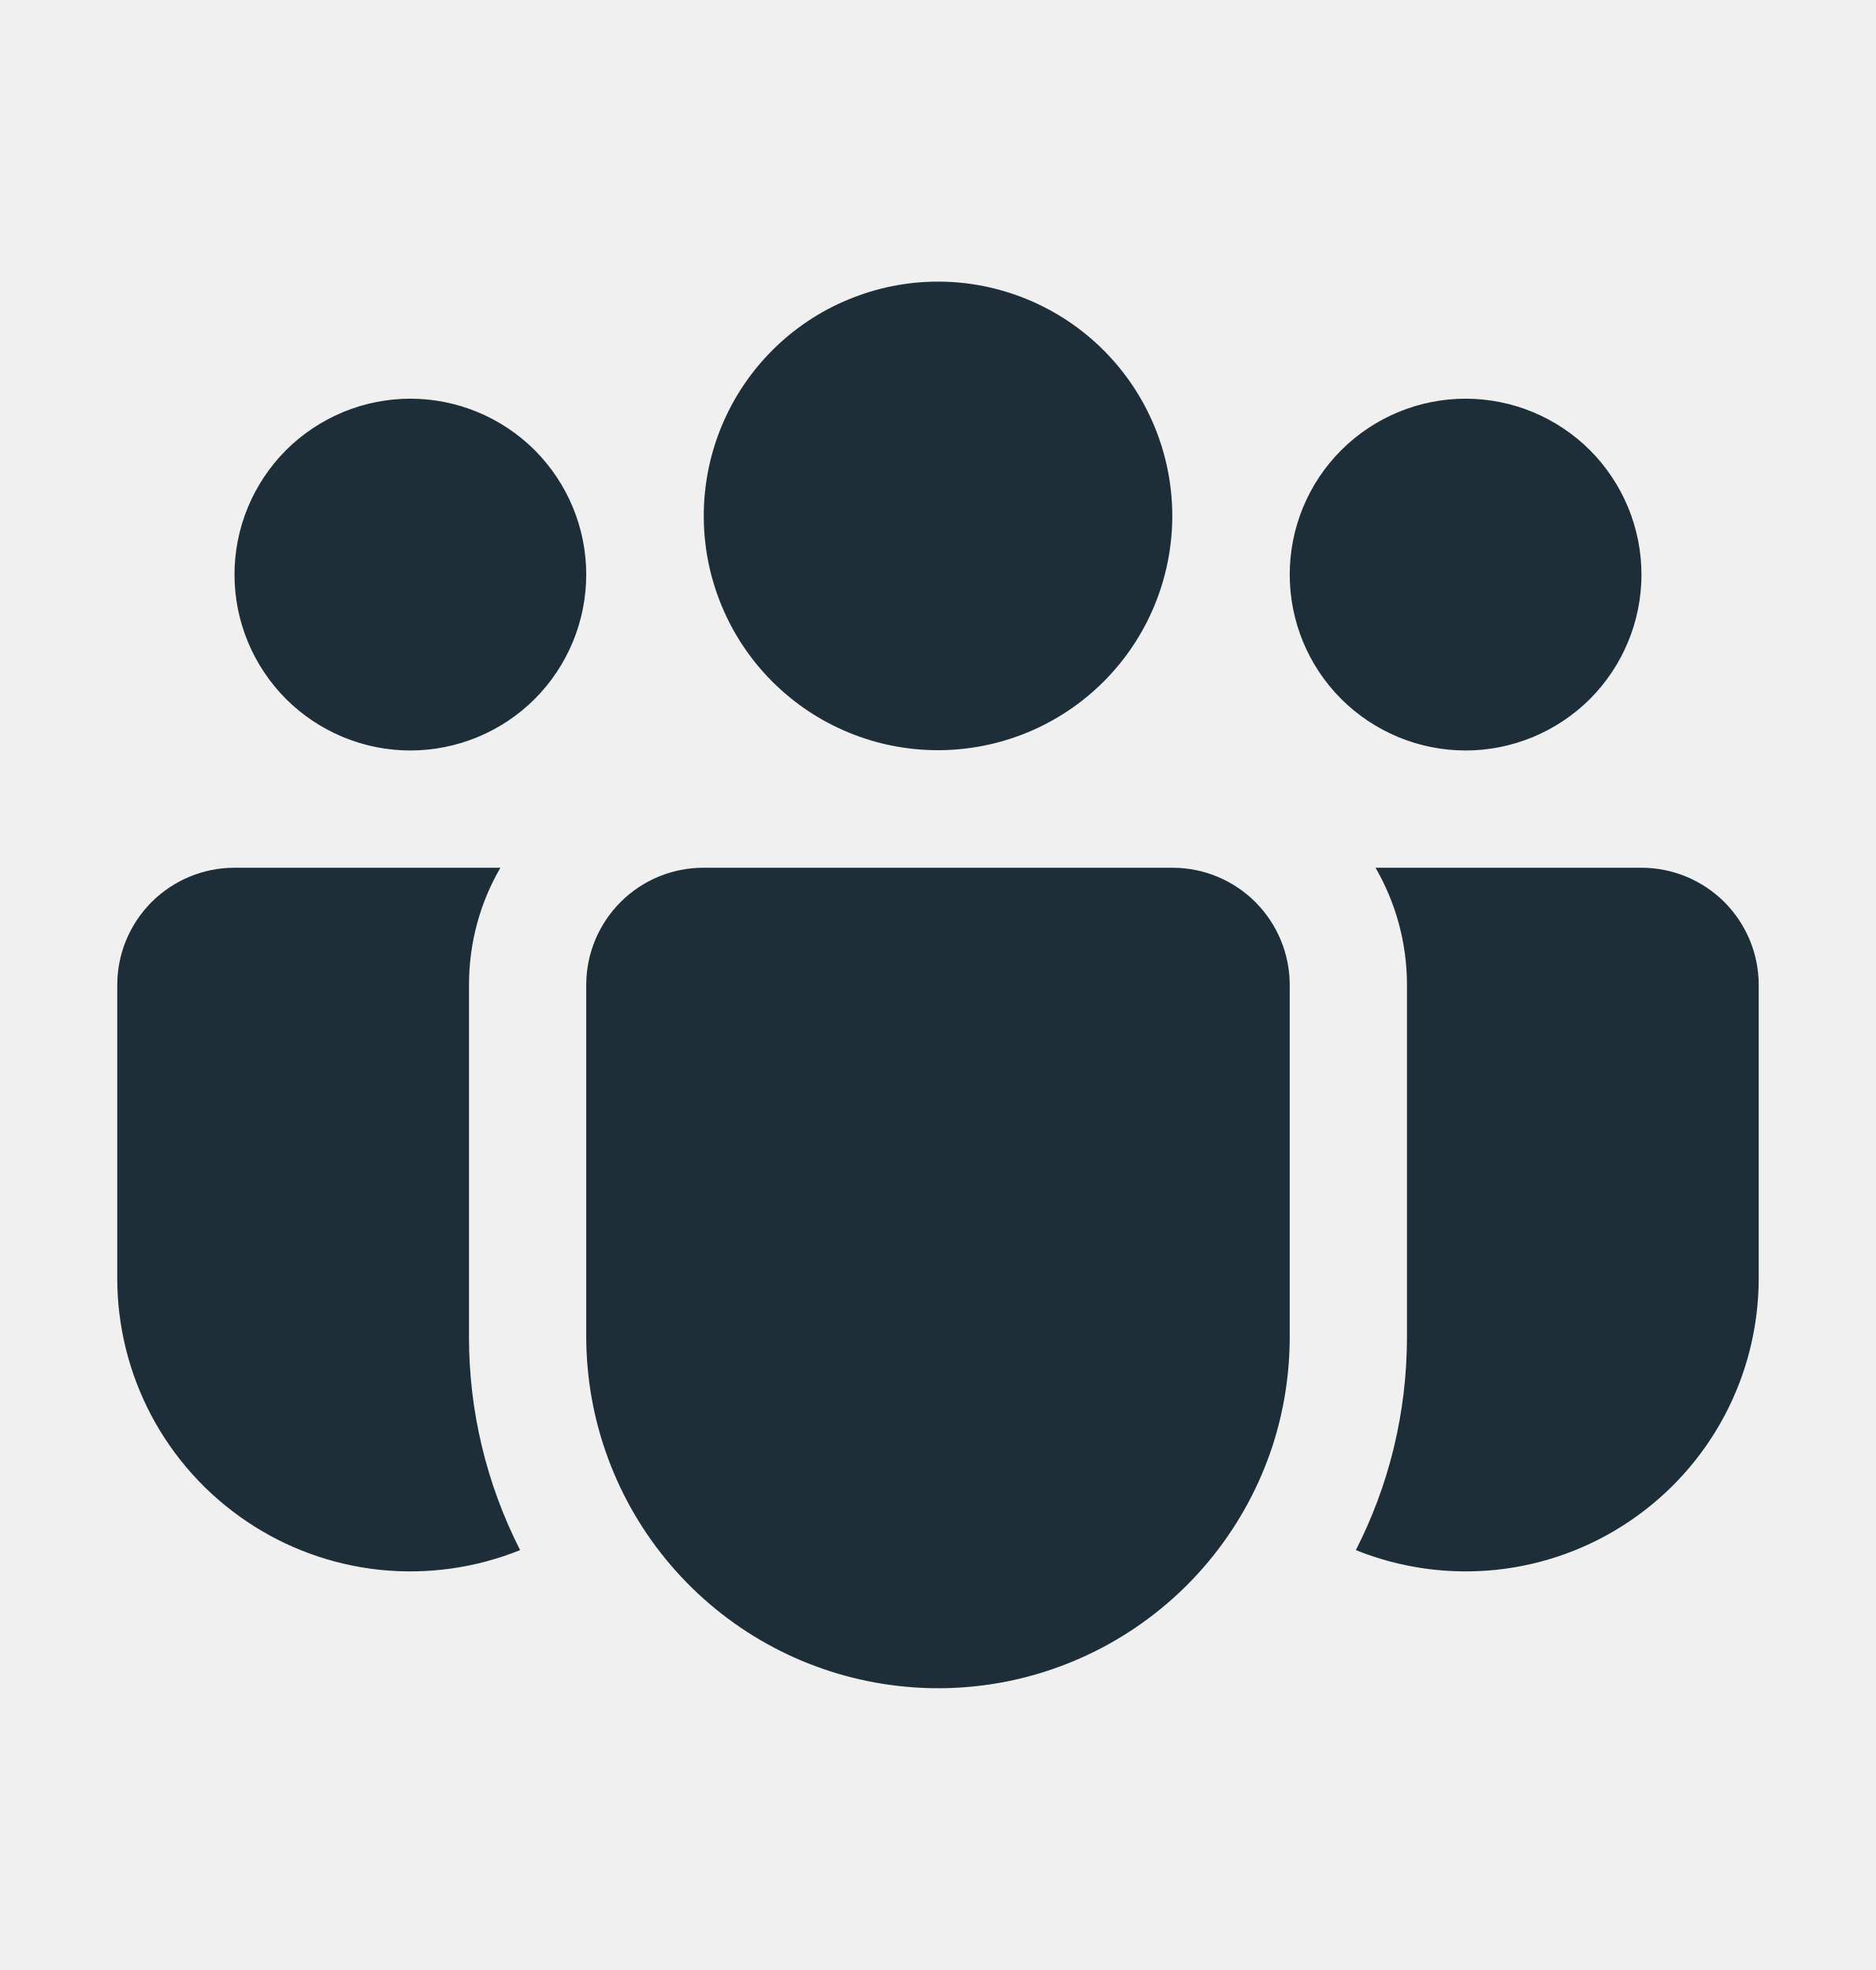
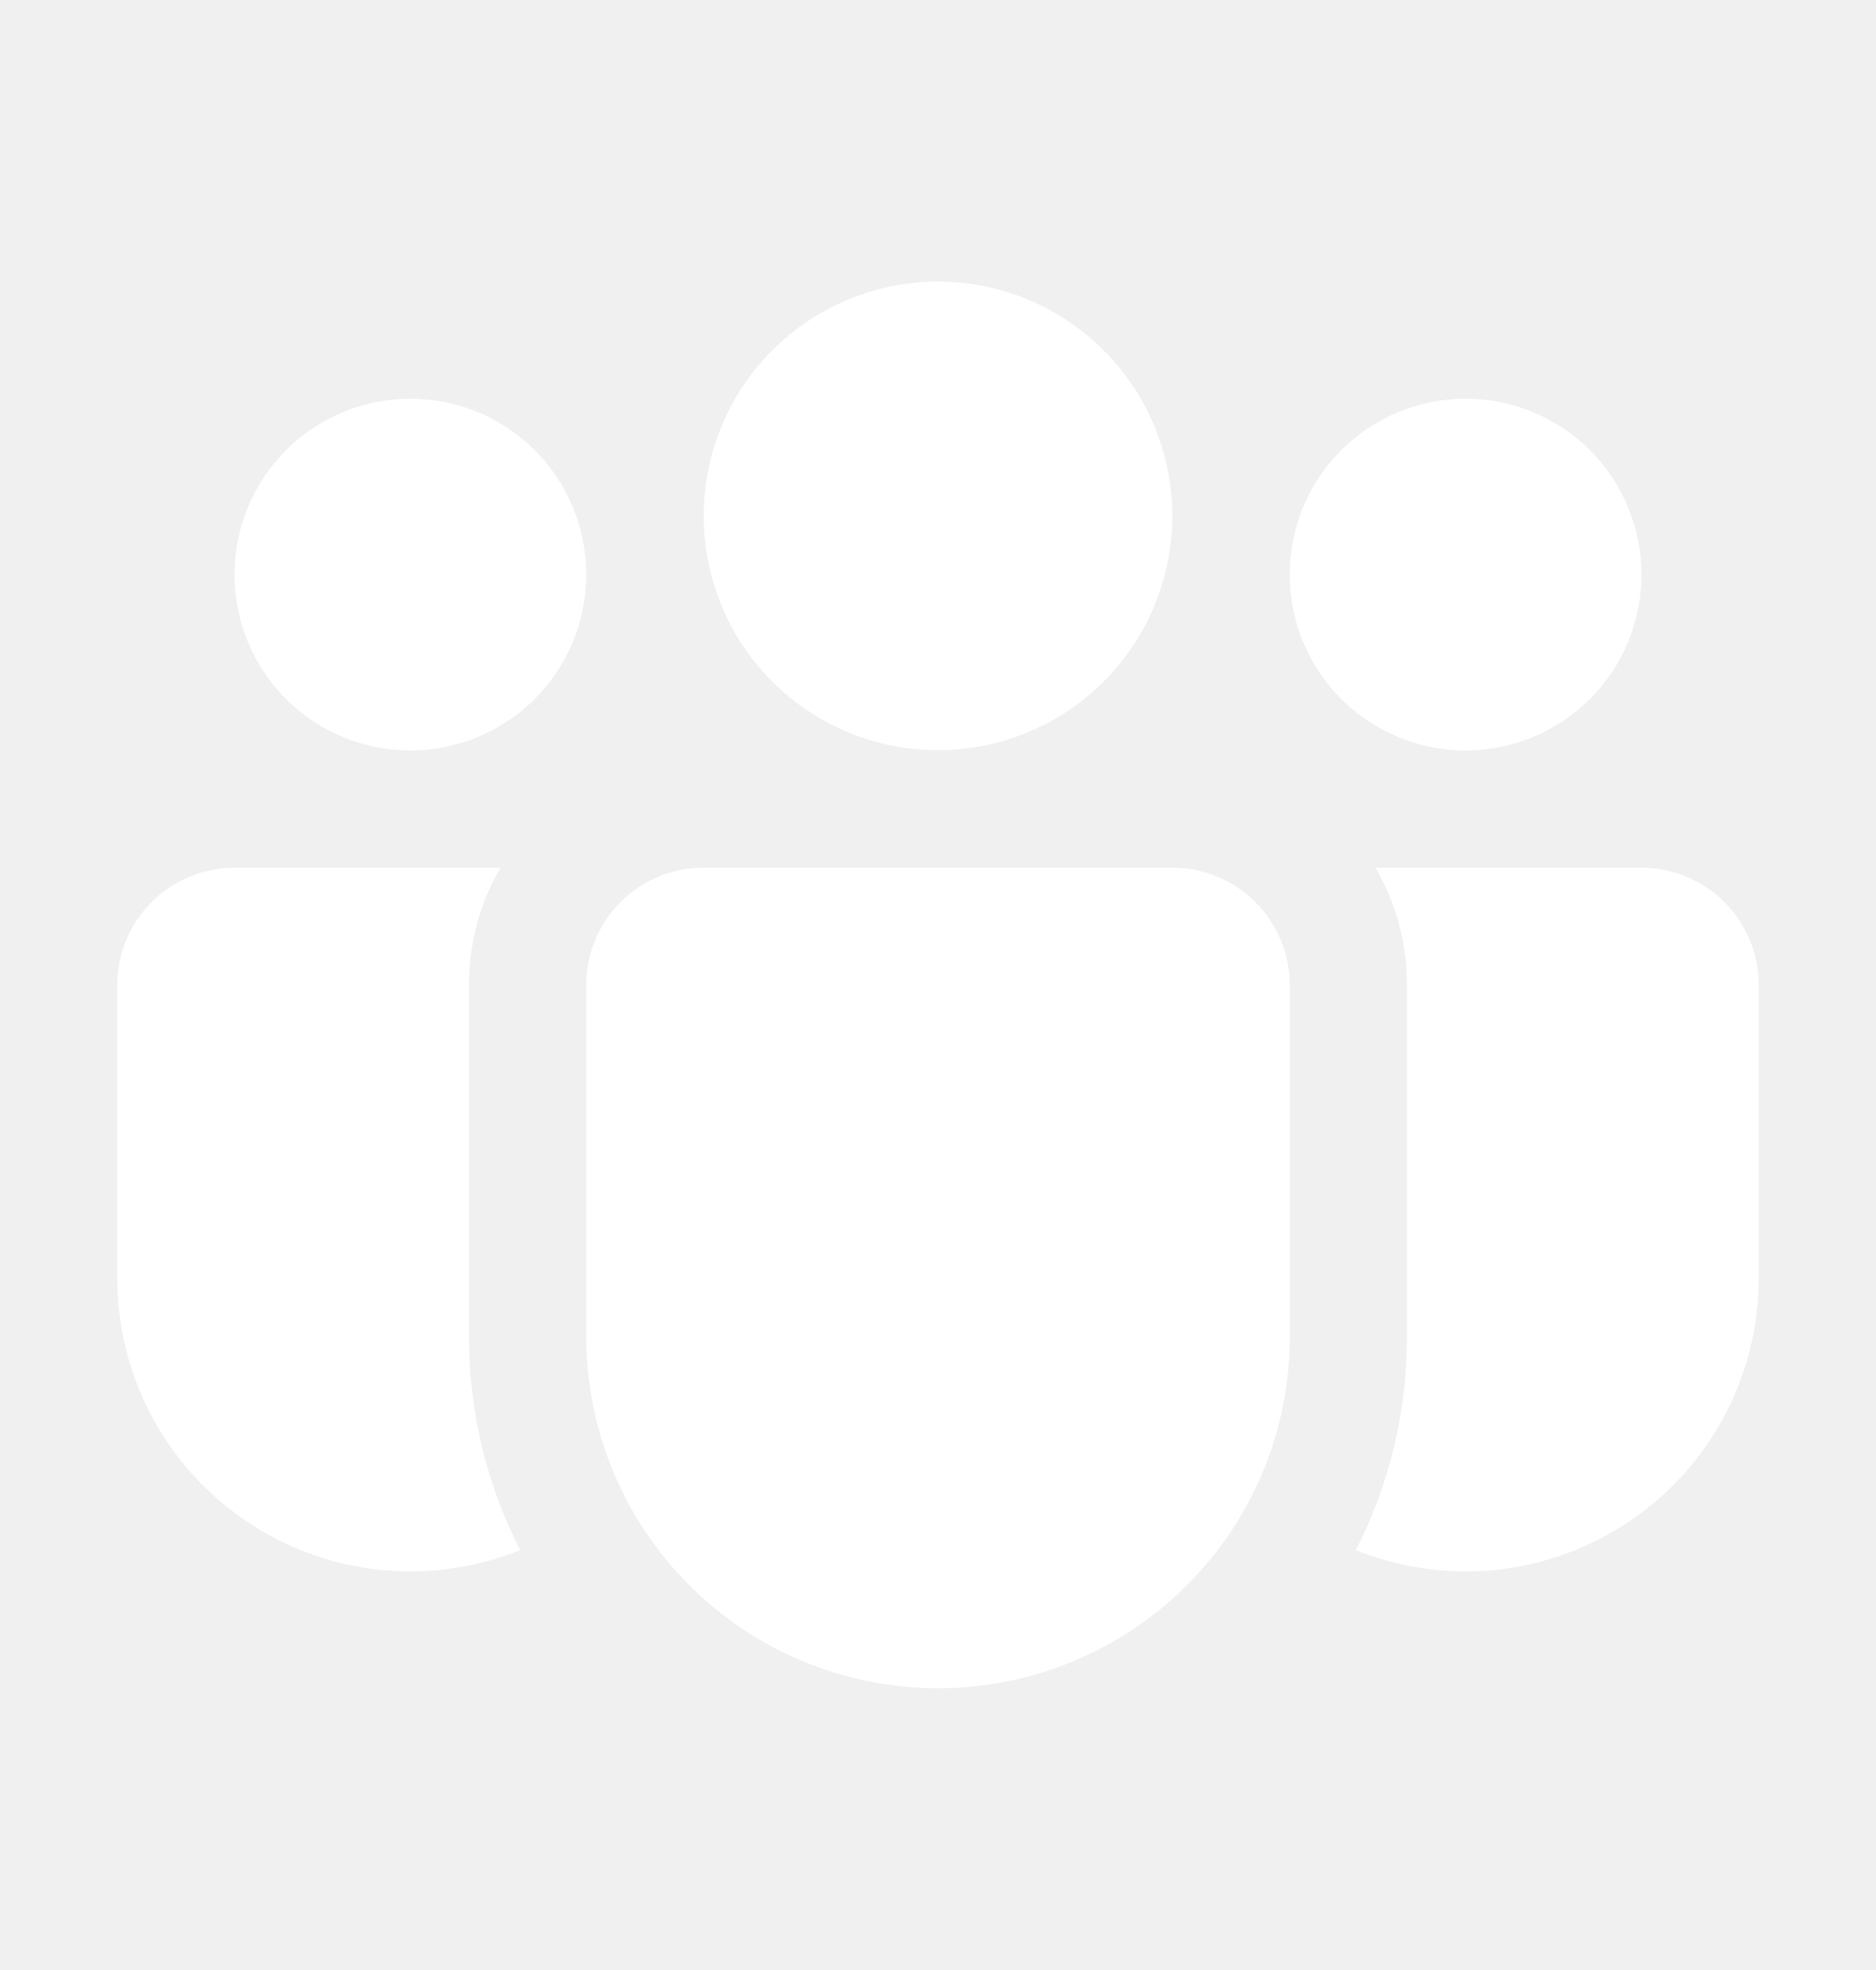
<svg xmlns="http://www.w3.org/2000/svg" width="20" height="21" viewBox="0 0 20 21" fill="none">
-   <path d="M10 3.002C9.672 3.002 9.347 3.067 9.044 3.193C8.741 3.318 8.466 3.502 8.234 3.734C8.002 3.966 7.818 4.241 7.693 4.544C7.567 4.847 7.503 5.172 7.503 5.5C7.503 5.828 7.567 6.153 7.693 6.456C7.818 6.759 8.002 7.034 8.234 7.266C8.466 7.498 8.741 7.682 9.044 7.807C9.347 7.933 9.672 7.997 10 7.997C10.662 7.997 11.298 7.734 11.766 7.266C12.234 6.798 12.498 6.162 12.498 5.5C12.498 4.838 12.234 4.202 11.766 3.734C11.298 3.266 10.662 3.002 10 3.002ZM15.625 4.25C15.128 4.25 14.651 4.448 14.299 4.799C13.947 5.151 13.75 5.628 13.75 6.125C13.75 6.622 13.947 7.099 14.299 7.451C14.651 7.802 15.128 8 15.625 8C16.122 8 16.599 7.802 16.951 7.451C17.302 7.099 17.5 6.622 17.5 6.125C17.5 5.628 17.302 5.151 16.951 4.799C16.599 4.448 16.122 4.25 15.625 4.25ZM4.375 4.25C3.878 4.25 3.401 4.448 3.049 4.799C2.698 5.151 2.5 5.628 2.5 6.125C2.5 6.622 2.698 7.099 3.049 7.451C3.401 7.802 3.878 8 4.375 8C4.872 8 5.349 7.802 5.701 7.451C6.052 7.099 6.25 6.622 6.25 6.125C6.25 5.628 6.052 5.151 5.701 4.799C5.349 4.448 4.872 4.25 4.375 4.25ZM6.25 10.491C6.252 10.161 6.385 9.846 6.619 9.613C6.853 9.38 7.17 9.25 7.5 9.25H12.5C12.832 9.25 13.149 9.382 13.384 9.616C13.618 9.851 13.75 10.168 13.75 10.5V14.25C13.75 14.643 13.689 15.034 13.568 15.409C13.291 16.257 12.721 16.979 11.959 17.445C11.198 17.911 10.296 18.09 9.415 17.95C8.533 17.811 7.73 17.362 7.15 16.683C6.57 16.005 6.251 15.142 6.25 14.25V10.491ZM5 10.5C5 10.044 5.121 9.617 5.335 9.25H2.5C2.168 9.25 1.851 9.382 1.616 9.616C1.382 9.851 1.25 10.168 1.25 10.5V13.625C1.25 14.137 1.375 14.64 1.615 15.092C1.855 15.544 2.203 15.93 2.627 16.216C3.051 16.503 3.539 16.68 4.048 16.734C4.556 16.787 5.071 16.715 5.545 16.524C5.186 15.819 4.999 15.04 5 14.249V10.5ZM15 10.5V14.25C15 15.069 14.804 15.841 14.455 16.524C14.929 16.715 15.444 16.787 15.952 16.734C16.461 16.68 16.949 16.503 17.373 16.216C17.797 15.93 18.145 15.544 18.385 15.092C18.625 14.64 18.75 14.137 18.75 13.625V10.5C18.75 10.168 18.618 9.851 18.384 9.616C18.149 9.382 17.831 9.25 17.5 9.25H14.665C14.877 9.617 15 10.044 15 10.5Z" fill="#1D2E39" />
+   <path d="M10 3.002C9.672 3.002 9.347 3.067 9.044 3.193C8.741 3.318 8.466 3.502 8.234 3.734C8.002 3.966 7.818 4.241 7.693 4.544C7.567 4.847 7.503 5.172 7.503 5.5C7.503 5.828 7.567 6.153 7.693 6.456C7.818 6.759 8.002 7.034 8.234 7.266C8.466 7.498 8.741 7.682 9.044 7.807C9.347 7.933 9.672 7.997 10 7.997C10.662 7.997 11.298 7.734 11.766 7.266C12.234 6.798 12.498 6.162 12.498 5.5C12.498 4.838 12.234 4.202 11.766 3.734C11.298 3.266 10.662 3.002 10 3.002ZM15.625 4.25C15.128 4.25 14.651 4.448 14.299 4.799C13.947 5.151 13.75 5.628 13.75 6.125C13.75 6.622 13.947 7.099 14.299 7.451C14.651 7.802 15.128 8 15.625 8C16.122 8 16.599 7.802 16.951 7.451C17.302 7.099 17.5 6.622 17.5 6.125C17.5 5.628 17.302 5.151 16.951 4.799C16.599 4.448 16.122 4.25 15.625 4.25ZM4.375 4.25C3.878 4.25 3.401 4.448 3.049 4.799C2.698 5.151 2.5 5.628 2.5 6.125C2.5 6.622 2.698 7.099 3.049 7.451C3.401 7.802 3.878 8 4.375 8C4.872 8 5.349 7.802 5.701 7.451C6.052 7.099 6.25 6.622 6.25 6.125C6.25 5.628 6.052 5.151 5.701 4.799C5.349 4.448 4.872 4.25 4.375 4.25ZM6.25 10.491C6.252 10.161 6.385 9.846 6.619 9.613C6.853 9.38 7.17 9.25 7.5 9.25H12.5C12.832 9.25 13.149 9.382 13.384 9.616C13.618 9.851 13.75 10.168 13.75 10.5V14.25C13.75 14.643 13.689 15.034 13.568 15.409C13.291 16.257 12.721 16.979 11.959 17.445C11.198 17.911 10.296 18.09 9.415 17.95C8.533 17.811 7.73 17.362 7.15 16.683C6.57 16.005 6.251 15.142 6.25 14.25V10.491ZM5 10.5C5 10.044 5.121 9.617 5.335 9.25H2.5C2.168 9.25 1.851 9.382 1.616 9.616C1.382 9.851 1.25 10.168 1.25 10.5V13.625C1.25 14.137 1.375 14.64 1.615 15.092C1.855 15.544 2.203 15.93 2.627 16.216C3.051 16.503 3.539 16.68 4.048 16.734C4.556 16.787 5.071 16.715 5.545 16.524C5.186 15.819 4.999 15.04 5 14.249V10.5ZM15 10.5V14.25C15 15.069 14.804 15.841 14.455 16.524C14.929 16.715 15.444 16.787 15.952 16.734C16.461 16.68 16.949 16.503 17.373 16.216C17.797 15.93 18.145 15.544 18.385 15.092C18.625 14.64 18.75 14.137 18.75 13.625V10.5C18.75 10.168 18.618 9.851 18.384 9.616C18.149 9.382 17.831 9.25 17.5 9.25H14.665C14.877 9.617 15 10.044 15 10.5Z" fill="white" />
</svg>
